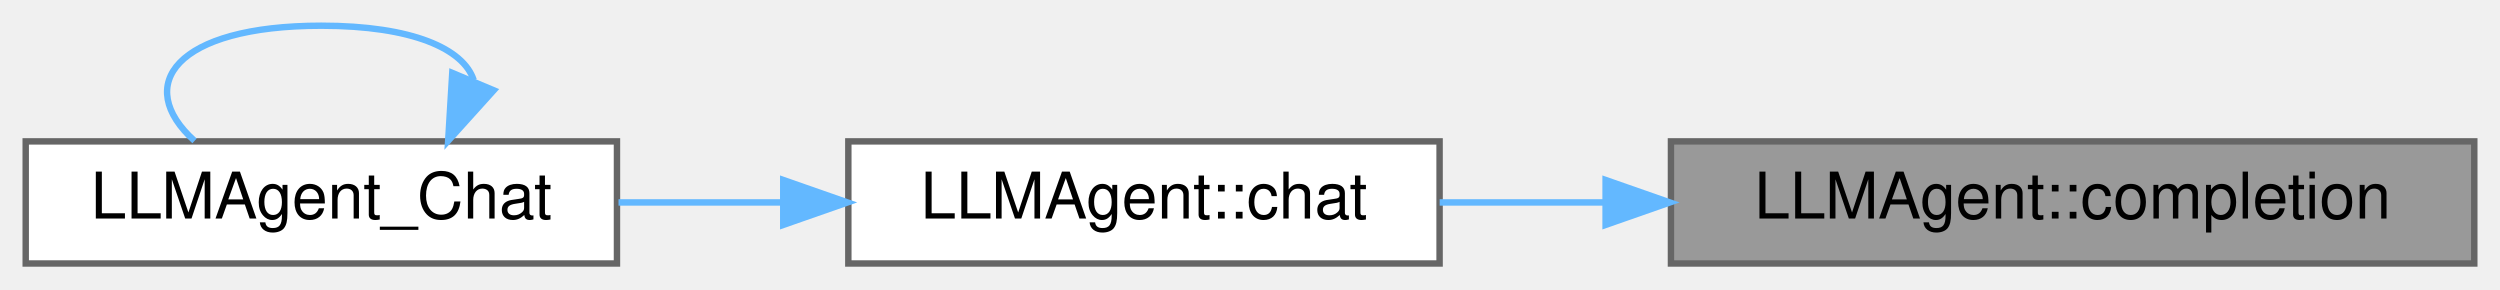
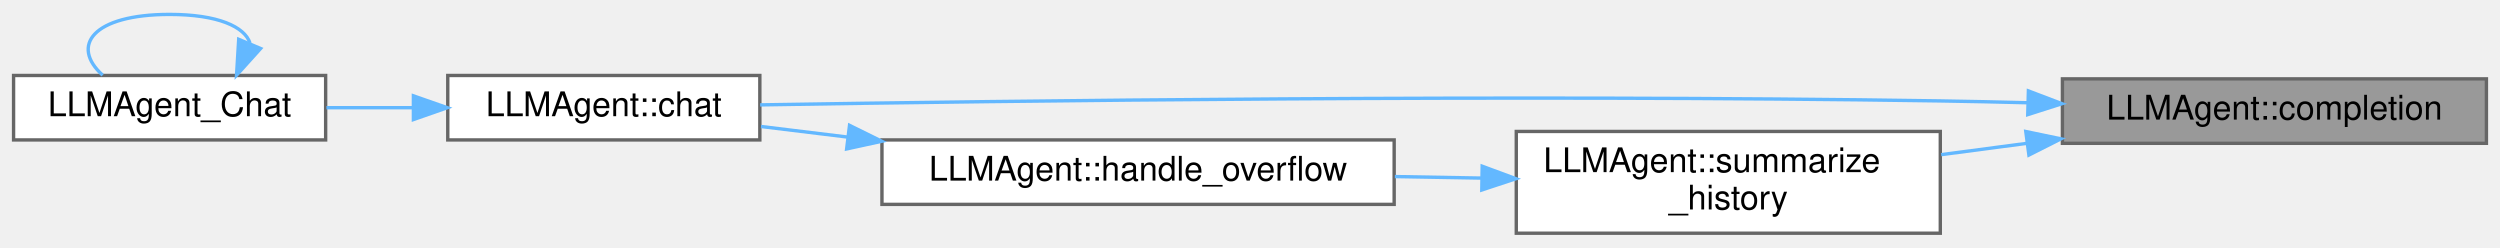
- <svg xmlns="http://www.w3.org/2000/svg" xmlns:xlink="http://www.w3.org/1999/xlink" width="389pt" height="45pt" viewBox="0.00 0.00 389.00 45.00">
-   <g id="graph0" class="graph" transform="scale(1 1) rotate(0) translate(4 41)">
+ <svg xmlns="http://www.w3.org/2000/svg" xmlns:xlink="http://www.w3.org/1999/xlink" width="737pt" height="73pt" viewBox="0.00 0.00 737.00 72.50">
+   <g id="graph0" class="graph" transform="scale(1 1) rotate(0) translate(4 68.5)">
    <g id="Node000001" class="node">
      <g id="a_Node000001">
        <a xlink:title="Generate completion with agent's slot.">
-           <polygon fill="#999999" stroke="#666666" points="381,-19 256,-19 256,0 381,0 381,-19" />
-           <text text-anchor="middle" x="318.5" y="-7" font-family="Helvetica,sans-Serif" font-size="10.00">LLMAgent::completion</text>
+           <polygon fill="#999999" stroke="#666666" points="729,-45.5 604,-45.5 604,-26.5 729,-26.5 729,-45.5" />
+           <text text-anchor="middle" x="666.5" y="-33.5" font-family="Helvetica,sans-Serif" font-size="10.00">LLMAgent::completion</text>
        </a>
      </g>
    </g>
    <g id="Node000002" class="node">
      <g id="a_Node000002">
        <a xlink:href="classLLMAgent.html#aecac08f1cbc4ed079cc75bc98f08d4ce" target="_top" xlink:title="Conduct a chat interaction.">
-           <polygon fill="white" stroke="#666666" points="220,-19 128,-19 128,0 220,0 220,-19" />
-           <text text-anchor="middle" x="174" y="-7" font-family="Helvetica,sans-Serif" font-size="10.00">LLMAgent::chat</text>
+           <polygon fill="white" stroke="#666666" points="220,-46.5 128,-46.5 128,-27.5 220,-27.5 220,-46.5" />
+           <text text-anchor="middle" x="174" y="-34.5" font-family="Helvetica,sans-Serif" font-size="10.00">LLMAgent::chat</text>
        </a>
      </g>
    </g>
    <g id="edge1_Node000001_Node000002" class="edge">
      <g id="a_edge1_Node000001_Node000002">
        <a xlink:title=" ">
-           <path fill="none" stroke="#63b8ff" d="M245.61,-9.5C236.89,-9.5 228.19,-9.5 220.01,-9.5" />
-           <polygon fill="#63b8ff" stroke="#63b8ff" points="245.83,-13 255.83,-9.5 245.83,-6 245.83,-13" />
+           <path fill="none" stroke="#63b8ff" d="M593.75,-38.46C585.07,-38.68 576.34,-38.87 568,-39 441.96,-40.94 293.16,-39.04 220.09,-37.83" />
+           <polygon fill="#63b8ff" stroke="#63b8ff" points="593.97,-41.95 603.87,-38.18 593.78,-34.96 593.97,-41.95" />
+         </a>
+       </g>
+     </g>
+     <g id="Node000004" class="node">
+       <g id="a_Node000004">
+         <a xlink:href="classLLMAgent.html#a6486c1a1fc79c96bbc4442f722e0bba4" target="_top" xlink:title="Summarise the entire history (chunking if needed), embed summary in system message,...">
+           <polygon fill="white" stroke="#666666" points="568,-30 443,-30 443,0 568,0 568,-30" />
+           <text text-anchor="start" x="451" y="-18" font-family="Helvetica,sans-Serif" font-size="10.00">LLMAgent::summarize</text>
+           <text text-anchor="middle" x="505.5" y="-7" font-family="Helvetica,sans-Serif" font-size="10.00">_history</text>
+         </a>
+       </g>
+     </g>
+     <g id="edge4_Node000001_Node000004" class="edge">
+       <g id="a_edge4_Node000001_Node000004">
+         <a xlink:title=" ">
+           <path fill="none" stroke="#63b8ff" d="M593.41,-26.48C585.01,-25.37 576.5,-24.25 568.26,-23.16" />
+           <polygon fill="#63b8ff" stroke="#63b8ff" points="593.2,-29.98 603.57,-27.82 594.12,-23.04 593.2,-29.98" />
        </a>
      </g>
    </g>
    <g id="Node000003" class="node">
      <g id="a_Node000003">
        <a xlink:href="LLM__agent_8cpp.html#ae783925557d9588c8e4f16e58ba116b2" target="_top" xlink:title="Conduct chat interaction (C API)">
-           <polygon fill="white" stroke="#666666" points="92,-19 0,-19 0,0 92,0 92,-19" />
-           <text text-anchor="middle" x="46" y="-7" font-family="Helvetica,sans-Serif" font-size="10.00">LLMAgent_Chat</text>
+           <polygon fill="white" stroke="#666666" points="92,-46.5 0,-46.5 0,-27.5 92,-27.5 92,-46.5" />
+           <text text-anchor="middle" x="46" y="-34.5" font-family="Helvetica,sans-Serif" font-size="10.00">LLMAgent_Chat</text>
        </a>
      </g>
    </g>
    <g id="edge2_Node000002_Node000003" class="edge">
      <g id="a_edge2_Node000002_Node000003">
        <a xlink:title=" ">
-           <path fill="none" stroke="#63b8ff" d="M117.65,-9.5C109.16,-9.5 100.48,-9.5 92.24,-9.5" />
-           <polygon fill="#63b8ff" stroke="#63b8ff" points="117.87,-13 127.87,-9.5 117.87,-6 117.87,-13" />
+           <path fill="none" stroke="#63b8ff" d="M117.65,-37C109.16,-37 100.48,-37 92.24,-37" />
+           <polygon fill="#63b8ff" stroke="#63b8ff" points="117.87,-40.5 127.87,-37 117.87,-33.5 117.87,-40.5" />
        </a>
      </g>
    </g>
    <g id="edge3_Node000003_Node000003" class="edge">
      <g id="a_edge3_Node000003_Node000003">
        <a xlink:title=" ">
-           <path fill="none" stroke="#63b8ff" d="M69.7,-28.55C68.12,-33.38 60.22,-37 46,-37 23.25,-37 16.67,-27.73 26.27,-19.08" />
-           <polygon fill="#63b8ff" stroke="#63b8ff" points="72.83,-26.95 65.73,-19.08 66.37,-29.66 72.83,-26.95" />
+           <path fill="none" stroke="#63b8ff" d="M69.7,-56.05C68.12,-60.88 60.22,-64.5 46,-64.5 23.25,-64.5 16.67,-55.23 26.27,-46.58" />
+           <polygon fill="#63b8ff" stroke="#63b8ff" points="72.83,-54.45 65.73,-46.58 66.37,-57.16 72.83,-54.45" />
+         </a>
+       </g>
+     </g>
+     <g id="Node000005" class="node">
+       <g id="a_Node000005">
+         <a xlink:href="classLLMAgent.html#a152bf0a1849d69775af9a57144291f56" target="_top" xlink:title="Handle context overflow using the configured strategy before a chat call.">
+           <polygon fill="white" stroke="#666666" points="407,-27.5 256,-27.5 256,-8.5 407,-8.5 407,-27.5" />
+           <text text-anchor="middle" x="331.5" y="-15.5" font-family="Helvetica,sans-Serif" font-size="10.00">LLMAgent::handle_overflow</text>
+         </a>
+       </g>
+     </g>
+     <g id="edge5_Node000004_Node000005" class="edge">
+       <g id="a_edge5_Node000004_Node000005">
+         <a xlink:title=" ">
+           <path fill="none" stroke="#63b8ff" d="M432.72,-16.25C424.29,-16.4 415.67,-16.55 407.2,-16.7" />
+           <polygon fill="#63b8ff" stroke="#63b8ff" points="432.95,-19.75 442.89,-16.07 432.83,-12.75 432.95,-19.75" />
+         </a>
+       </g>
+     </g>
+     <g id="edge6_Node000005_Node000002" class="edge">
+       <g id="a_edge6_Node000005_Node000002">
+         <a xlink:title=" ">
+           <path fill="none" stroke="#63b8ff" d="M245.96,-28.33C237.15,-29.41 228.46,-30.47 220.34,-31.46" />
+           <polygon fill="#63b8ff" stroke="#63b8ff" points="246.44,-31.8 255.94,-27.11 245.59,-24.85 246.44,-31.8" />
        </a>
      </g>
    </g>
  </g>
</svg>
